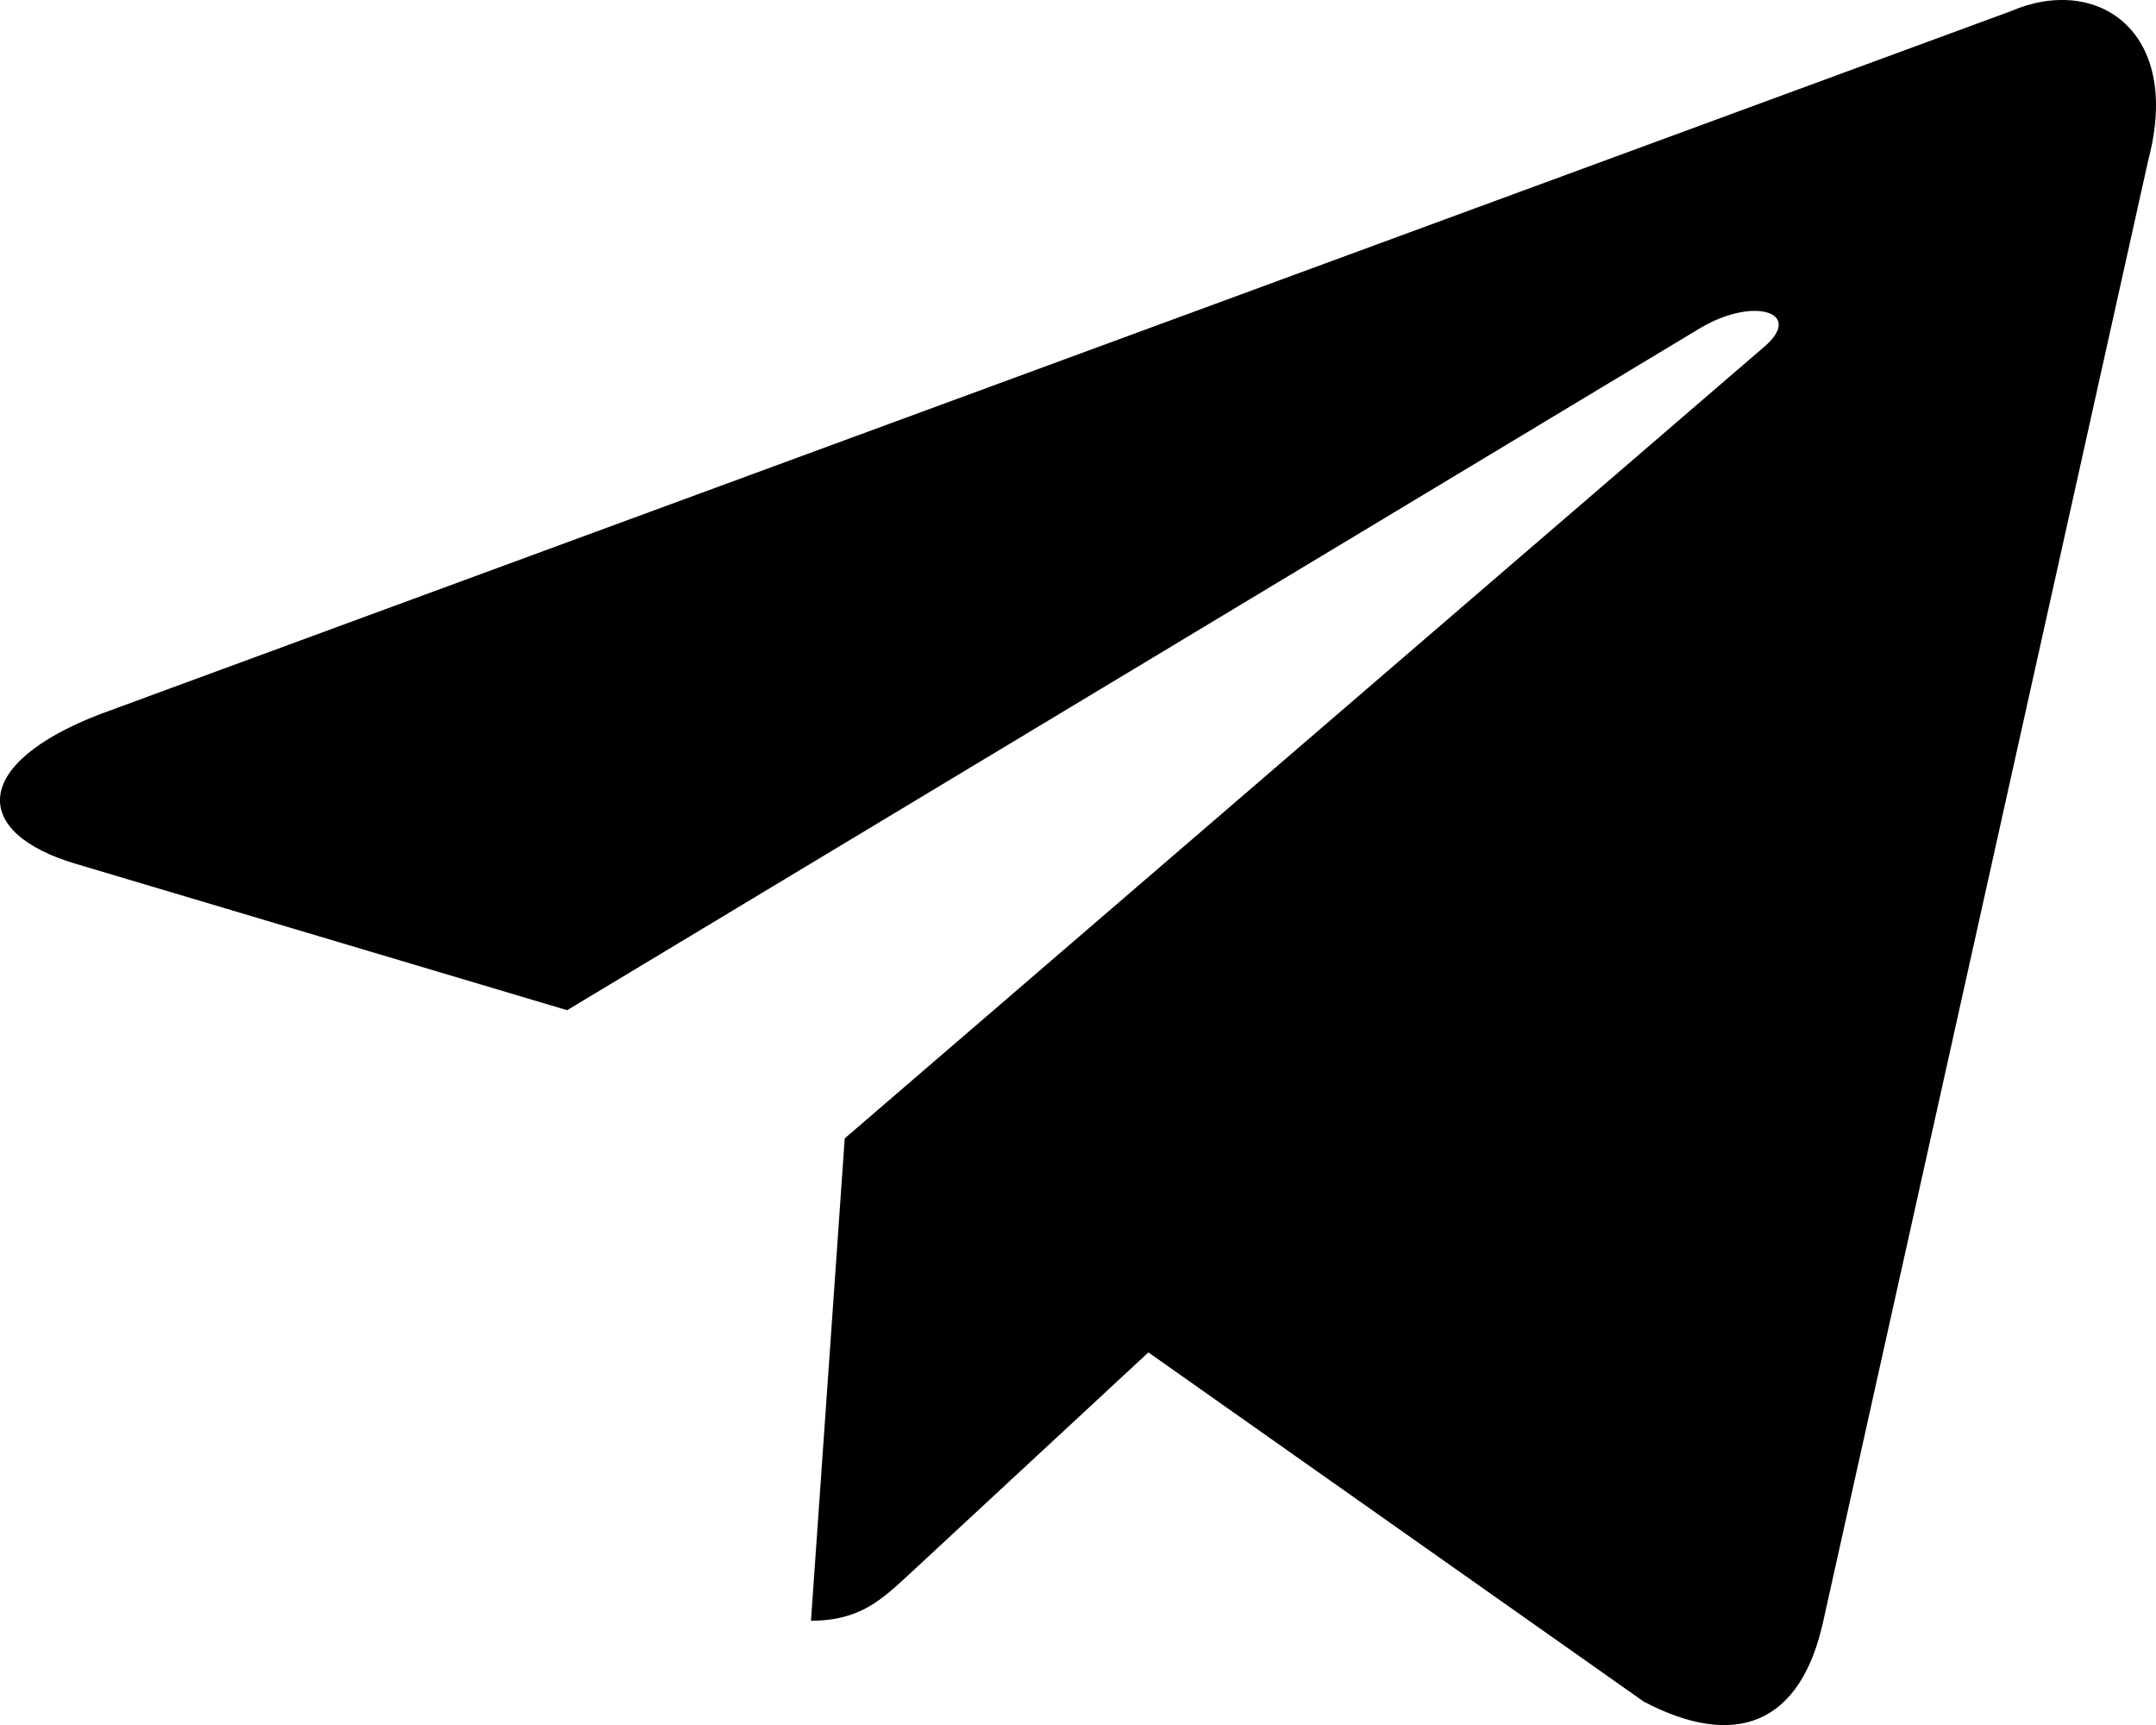
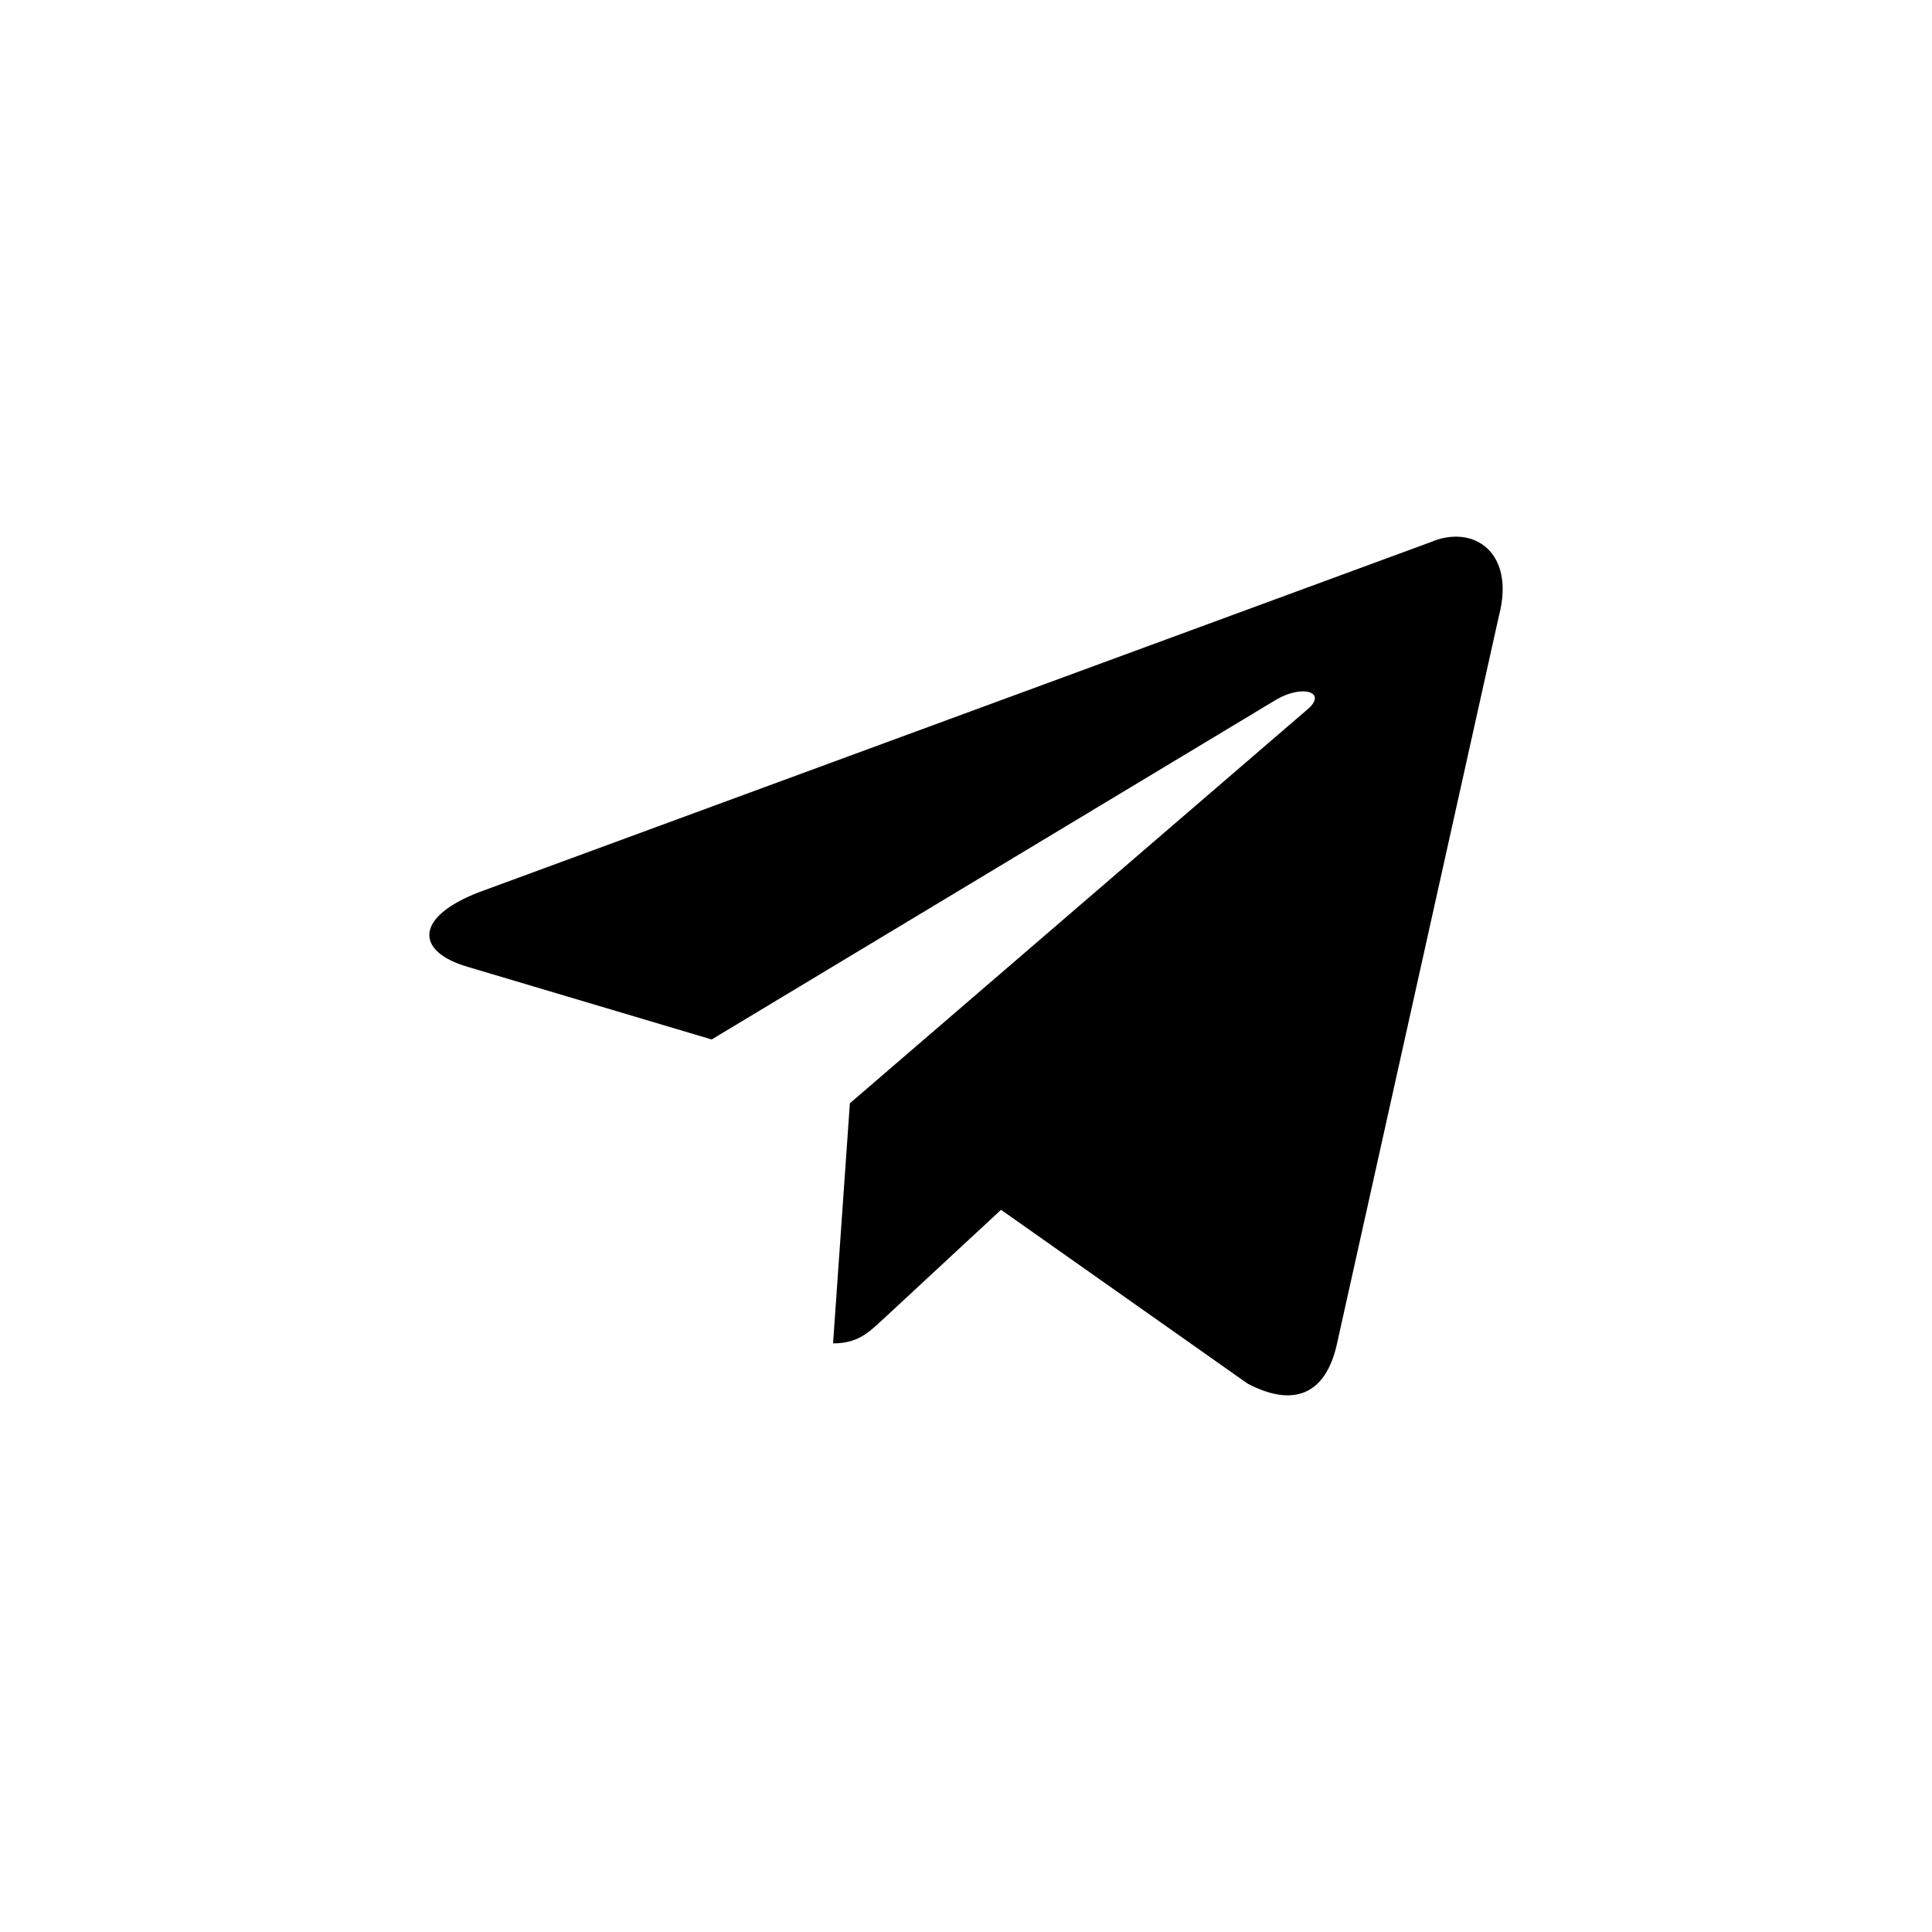
- <svg xmlns="http://www.w3.org/2000/svg" width="20" height="16" id="tgicon">
-   <path d="M18.65.105.934 6.622c-1.21.463-1.202 1.107-.222 1.393L5.261 9.37l10.523-6.334c.498-.289.952-.133.579.183l-8.527 7.34h-.002l.002.001-.313 4.473c.46 0 .662-.202.92-.439l2.21-2.05 4.595 3.239c.847.445 1.456.216 1.666-.749l3.017-13.561C20.24.292 19.458-.244 18.65.105Z" />
+ <svg xmlns="http://www.w3.org/2000/svg" width="36" height="36" id="tgicon">
+   <path d="M26.65 10.105 8.934 16.622c-1.21.463-1.202 1.107-.222 1.393l4.549 1.354 10.523-6.334c.498-.289.953-.133.579.183l-8.527 7.34h-.002l.002.001-.313 4.473c.46 0 .662-.202.92-.439l2.21-2.05 4.595 3.239c.847.445 1.456.216 1.666-.749l3.017-13.561c.309-1.18-.473-1.716-1.281-1.367Z" />
</svg>
